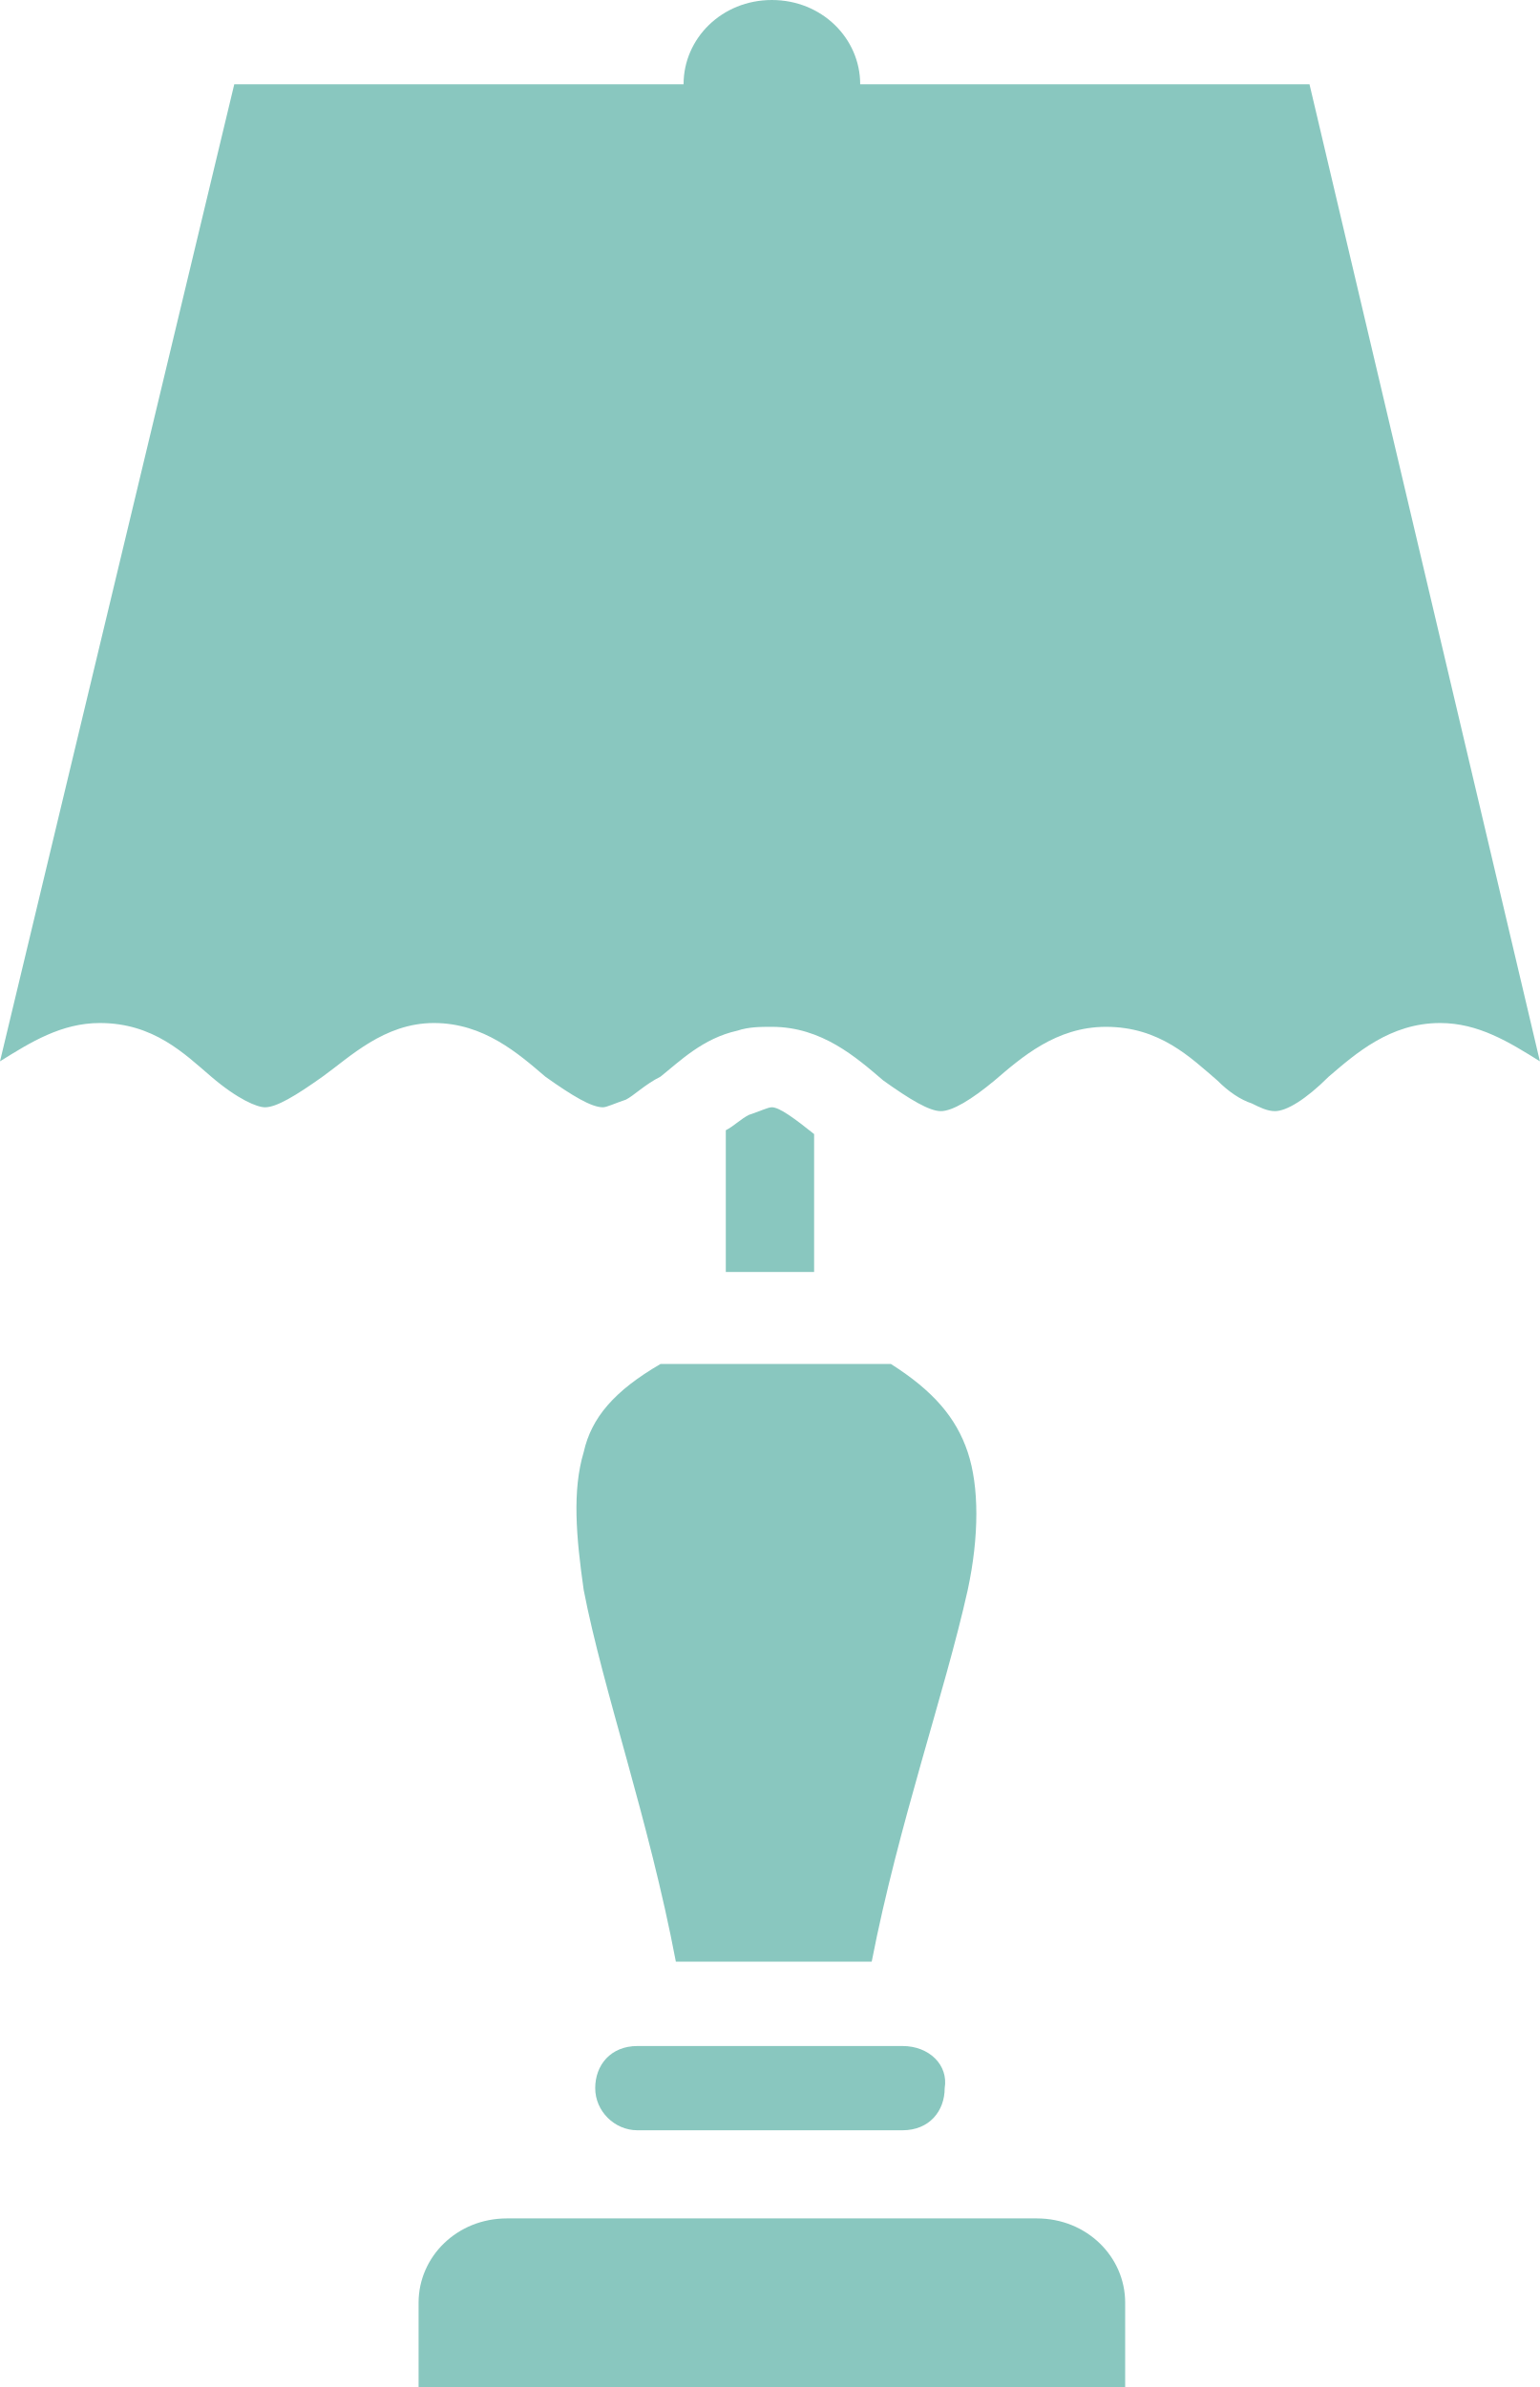
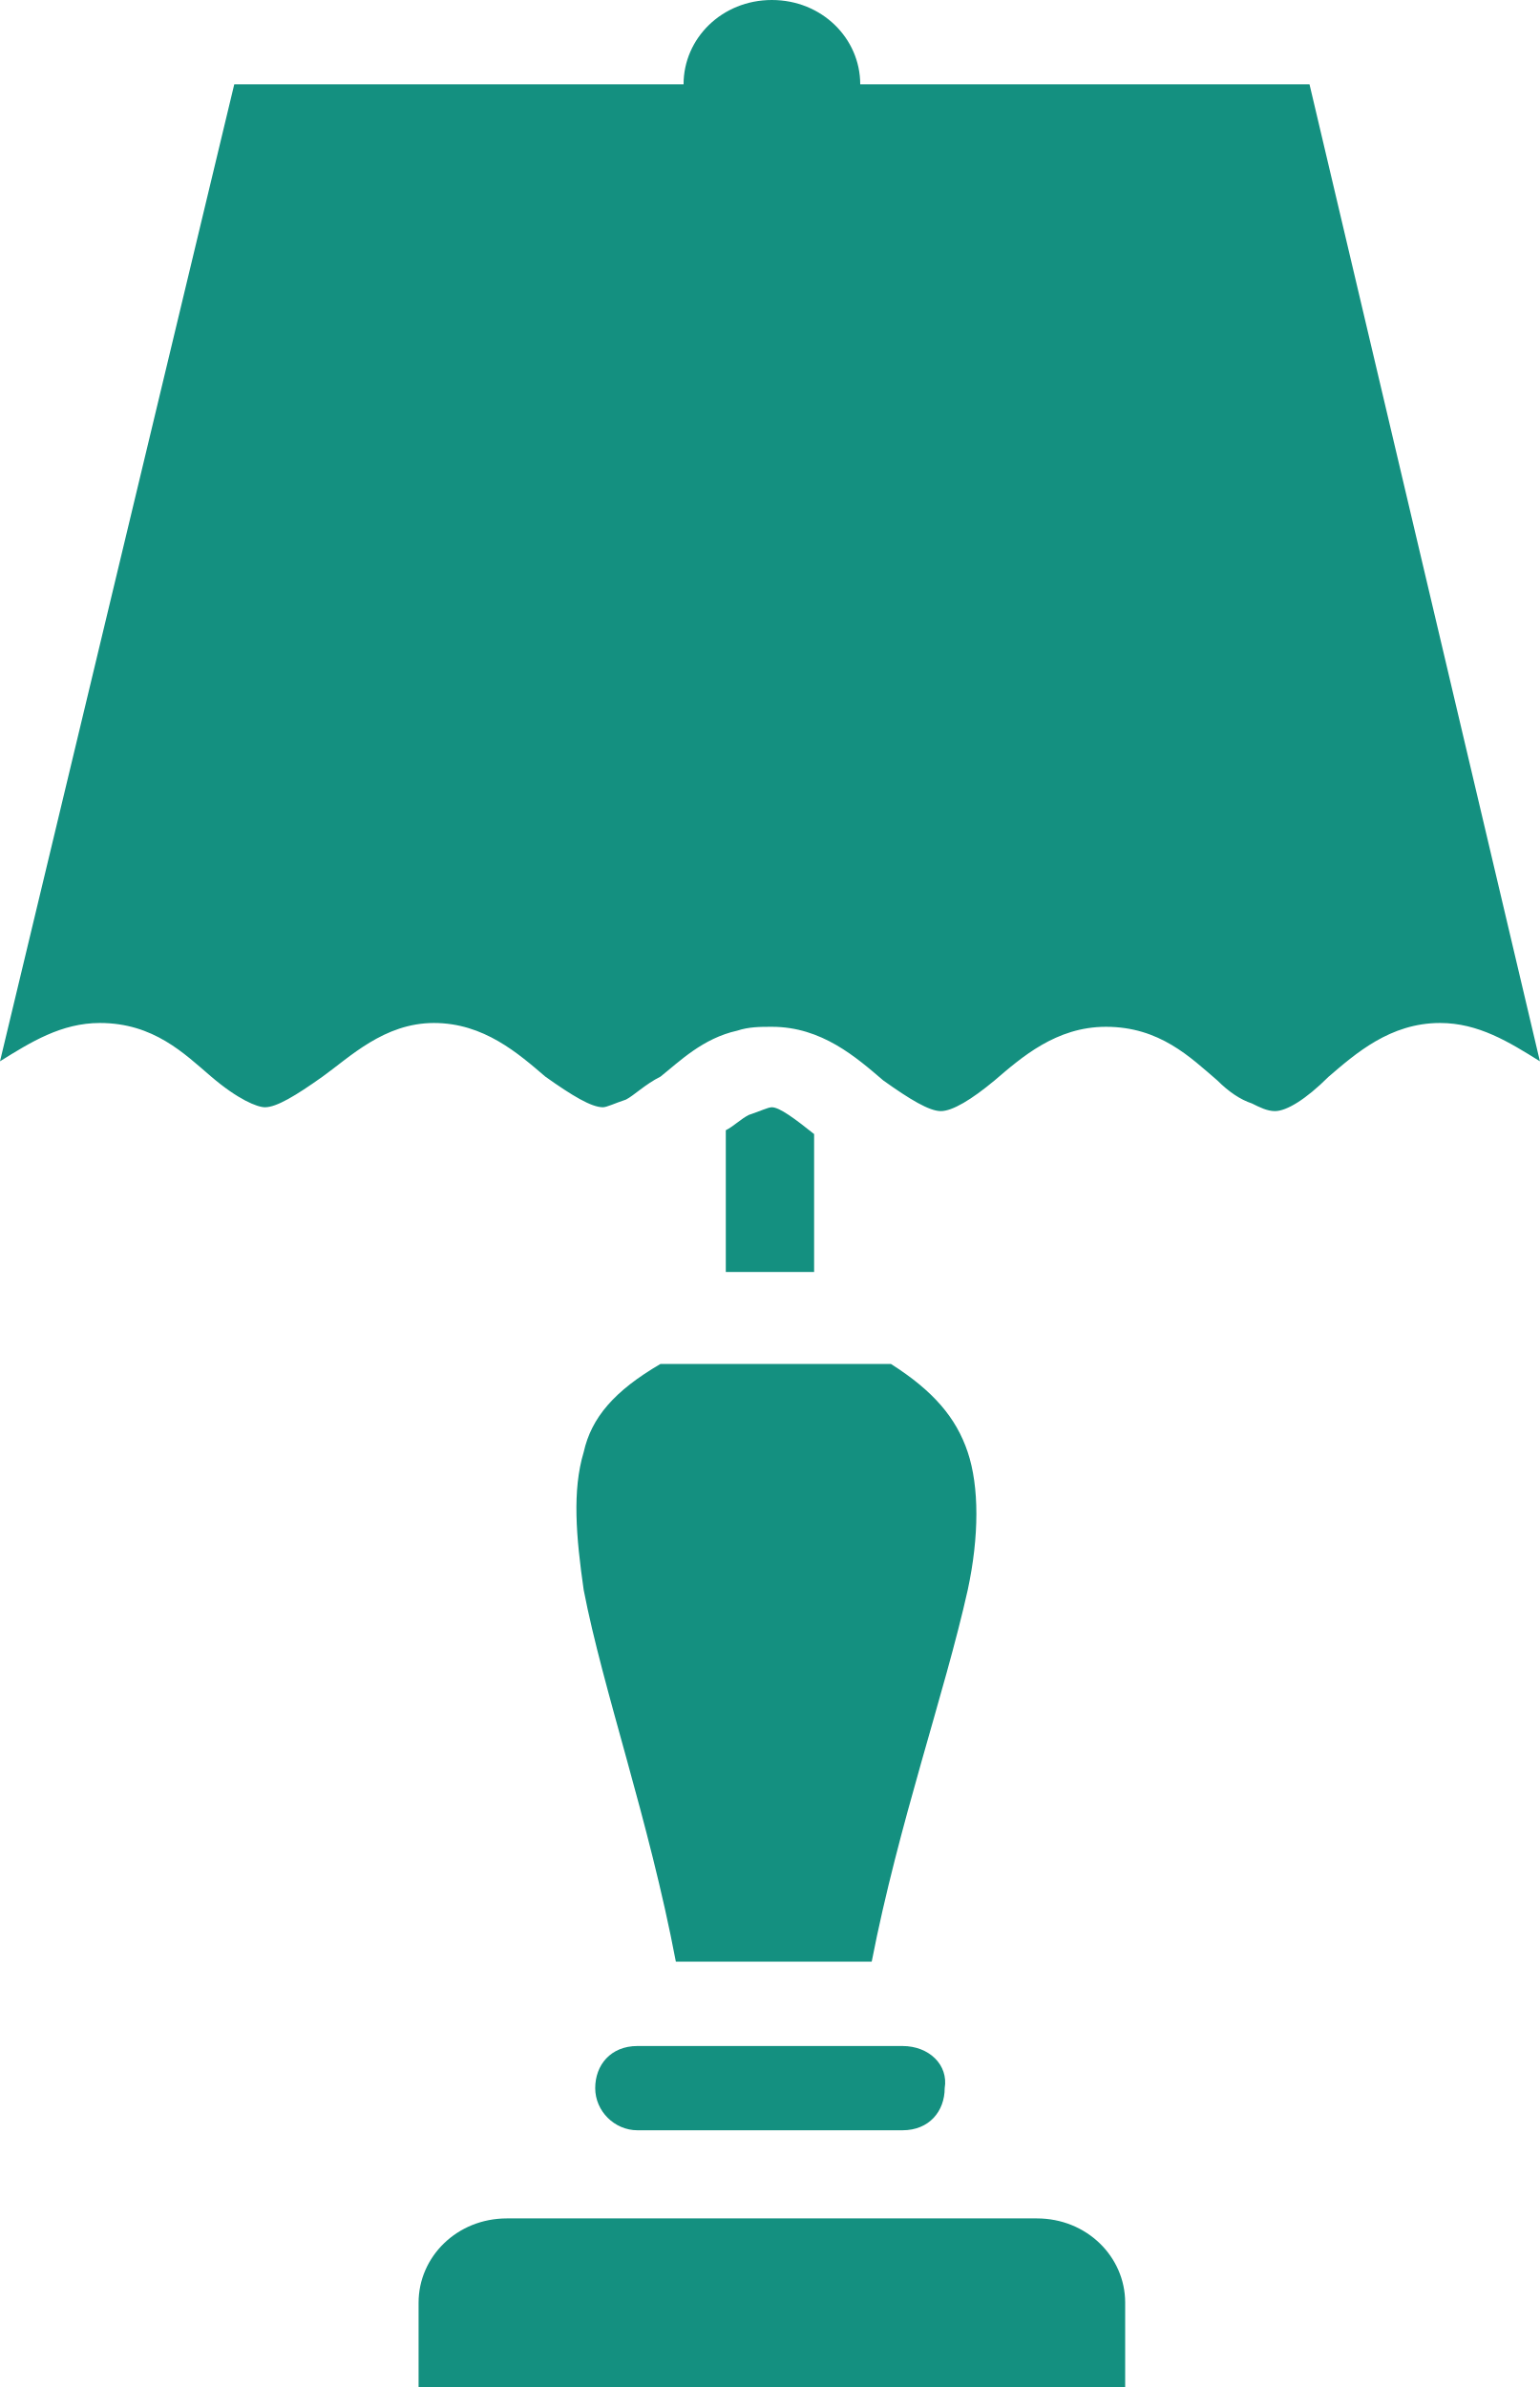
- <svg xmlns="http://www.w3.org/2000/svg" width="40" height="62" viewBox="0 0 40 62" fill="none">
-   <g opacity="0.5">
-     <path d="M15.162 37.717C14.863 38.712 14.963 39.906 15.162 41.299C15.661 43.887 16.858 47.27 17.556 50.953H22.643C23.341 47.37 24.538 43.986 25.137 41.299C25.436 39.906 25.436 38.612 25.137 37.717C24.838 36.821 24.239 36.124 23.142 35.428H17.157C15.96 36.124 15.361 36.821 15.162 37.717Z" fill="#149080" />
-     <path d="M26.933 57.621H13.167C11.87 57.621 10.873 58.616 10.873 59.81V62H13.167H26.933H29.227V59.81C29.227 58.616 28.229 57.621 26.933 57.621Z" fill="#149080" />
-     <path d="M34.015 2.189H22.344C22.344 0.995 21.347 0 20.05 0C18.753 0 17.756 0.995 17.756 2.189H6.085L0 27.567C0.798 27.069 1.596 26.572 2.594 26.572C3.99 26.572 4.788 27.368 5.486 27.965C6.185 28.562 6.683 28.761 6.883 28.761C7.182 28.761 7.681 28.462 8.379 27.965C9.077 27.467 9.975 26.572 11.272 26.572C12.569 26.572 13.466 27.368 14.165 27.965C14.863 28.462 15.362 28.761 15.661 28.761C15.761 28.761 15.96 28.662 16.259 28.562C16.459 28.462 16.758 28.164 17.157 27.965C17.656 27.567 18.254 26.97 19.152 26.771C19.451 26.671 19.751 26.671 20.05 26.671C21.347 26.671 22.244 27.467 22.943 28.064C23.641 28.562 24.14 28.861 24.439 28.861C24.738 28.861 25.237 28.562 25.835 28.064C26.534 27.467 27.431 26.671 28.728 26.671C30.125 26.671 30.923 27.467 31.621 28.064C31.92 28.363 32.219 28.562 32.519 28.662C32.718 28.761 32.918 28.861 33.117 28.861C33.416 28.861 33.915 28.562 34.514 27.965C35.212 27.368 36.11 26.572 37.407 26.572C38.404 26.572 39.202 27.069 40 27.567L34.015 2.189Z" fill="#149080" />
-     <path d="M23.442 53.143H16.559C15.86 53.143 15.461 53.64 15.461 54.237C15.461 54.834 15.96 55.332 16.559 55.332H23.442C24.14 55.332 24.539 54.834 24.539 54.237C24.639 53.64 24.14 53.143 23.442 53.143Z" fill="#149080" />
-     <path d="M20.05 28.76C19.95 28.76 19.751 28.859 19.451 28.959C19.252 29.058 19.052 29.257 18.853 29.357V33.039H21.147V29.456C20.648 29.058 20.249 28.76 20.05 28.76Z" fill="#149080" />
+ <svg xmlns="http://www.w3.org/2000/svg" width="40" height="62" fill="none">
+   <g fill="#149080">
+     <path d="M15.162 37.717c-.3.995-.2 2.19 0 3.582.499 2.588 1.696 5.971 2.394 9.654h5.087c.698-3.583 1.895-6.967 2.494-9.654.3-1.393.3-2.687 0-3.582-.3-.896-.898-1.593-1.995-2.29h-5.985c-1.197.697-1.796 1.394-1.995 2.29ZM26.933 57.621H13.167c-1.297 0-2.294.995-2.294 2.19V62h18.354v-2.19c0-1.194-.998-2.189-2.294-2.189ZM34.015 2.19h-11.67C22.344.994 21.346 0 20.05 0s-2.294.995-2.294 2.19H6.085L0 27.566c.798-.498 1.596-.995 2.594-.995 1.396 0 2.194.796 2.892 1.393.699.597 1.197.796 1.397.796.299 0 .798-.299 1.496-.796.698-.498 1.596-1.393 2.893-1.393 1.297 0 2.194.796 2.893 1.393.698.497 1.197.796 1.496.796.1 0 .3-.1.598-.199.2-.1.5-.398.898-.597.499-.398 1.097-.995 1.995-1.194.3-.1.599-.1.898-.1 1.297 0 2.194.796 2.893 1.393.698.498 1.197.797 1.496.797.3 0 .798-.299 1.396-.797.699-.597 1.596-1.393 2.893-1.393 1.397 0 2.195.796 2.893 1.393.3.299.598.498.898.598.2.1.399.199.598.199.3 0 .798-.299 1.397-.896.698-.597 1.596-1.393 2.892-1.393.998 0 1.796.497 2.594.995L34.015 2.189ZM23.442 53.143h-6.883c-.699 0-1.098.497-1.098 1.094 0 .597.5 1.095 1.098 1.095h6.883c.698 0 1.097-.498 1.097-1.095.1-.597-.4-1.094-1.098-1.094Z" />
+     <path d="M20.05 28.76c-.1 0-.3.1-.599.199-.2.1-.399.298-.598.398v3.682h2.294v-3.583c-.499-.398-.898-.696-1.097-.696Z" />
  </g>
</svg>
